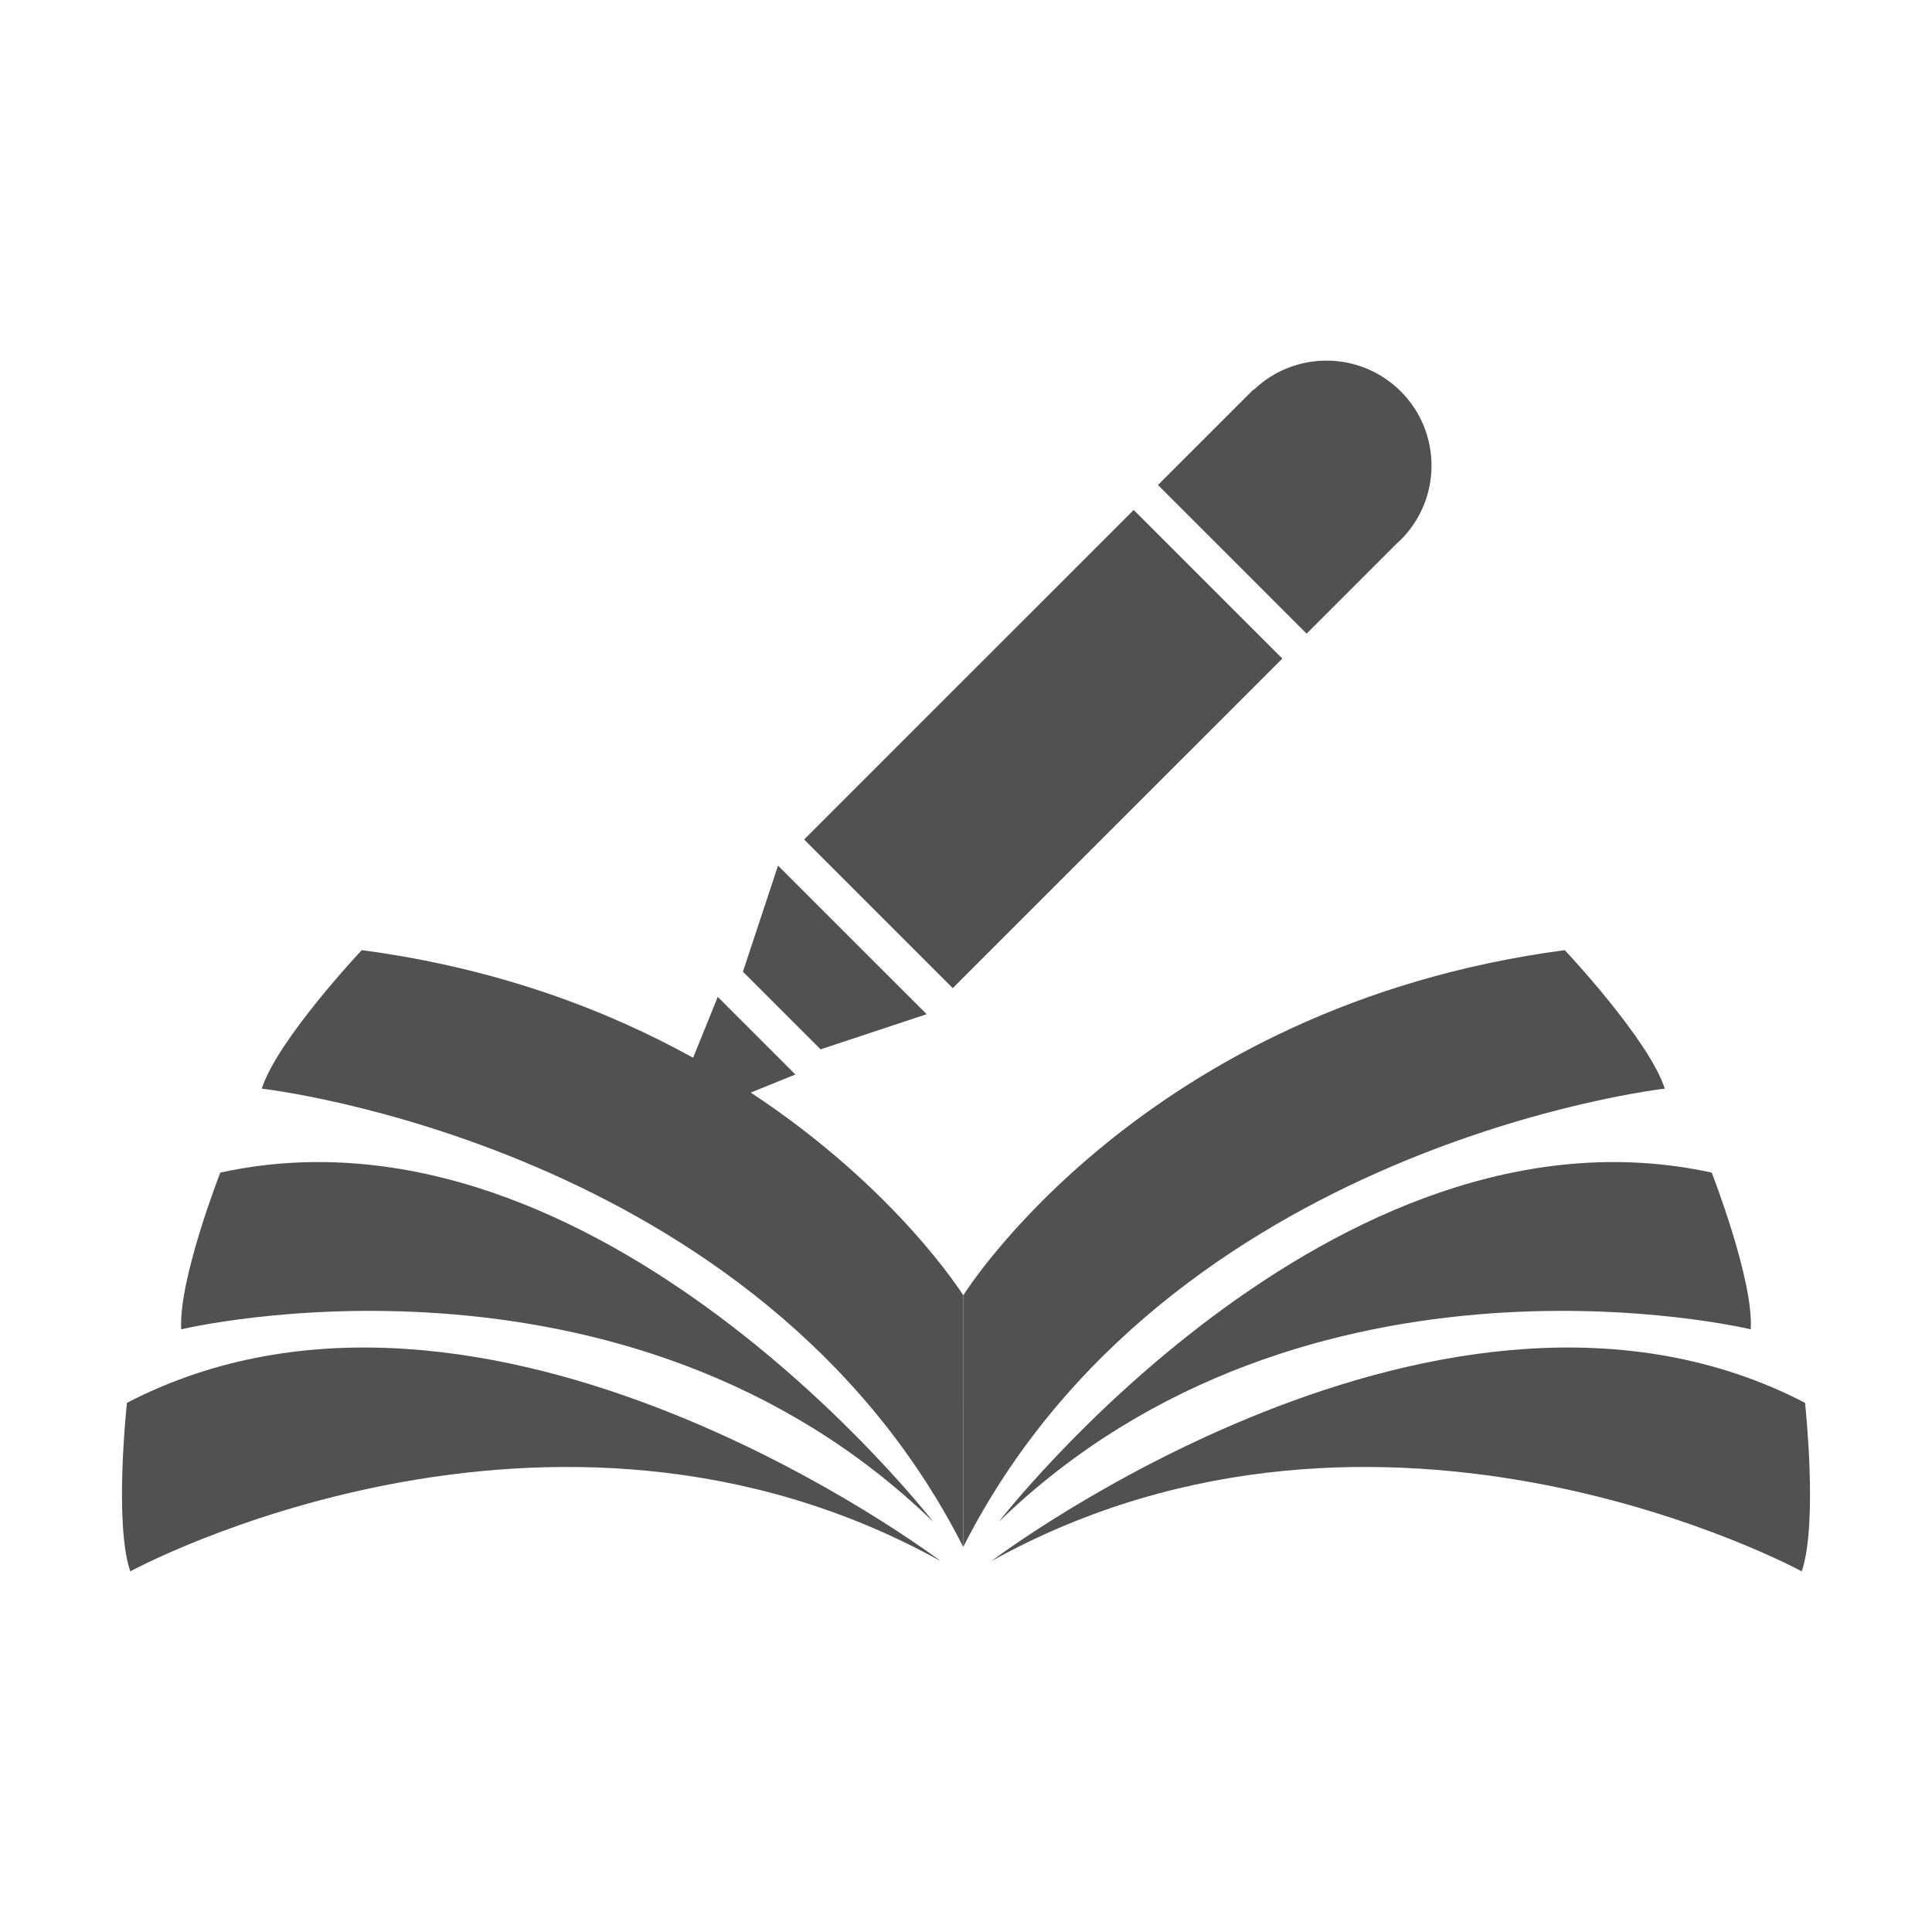
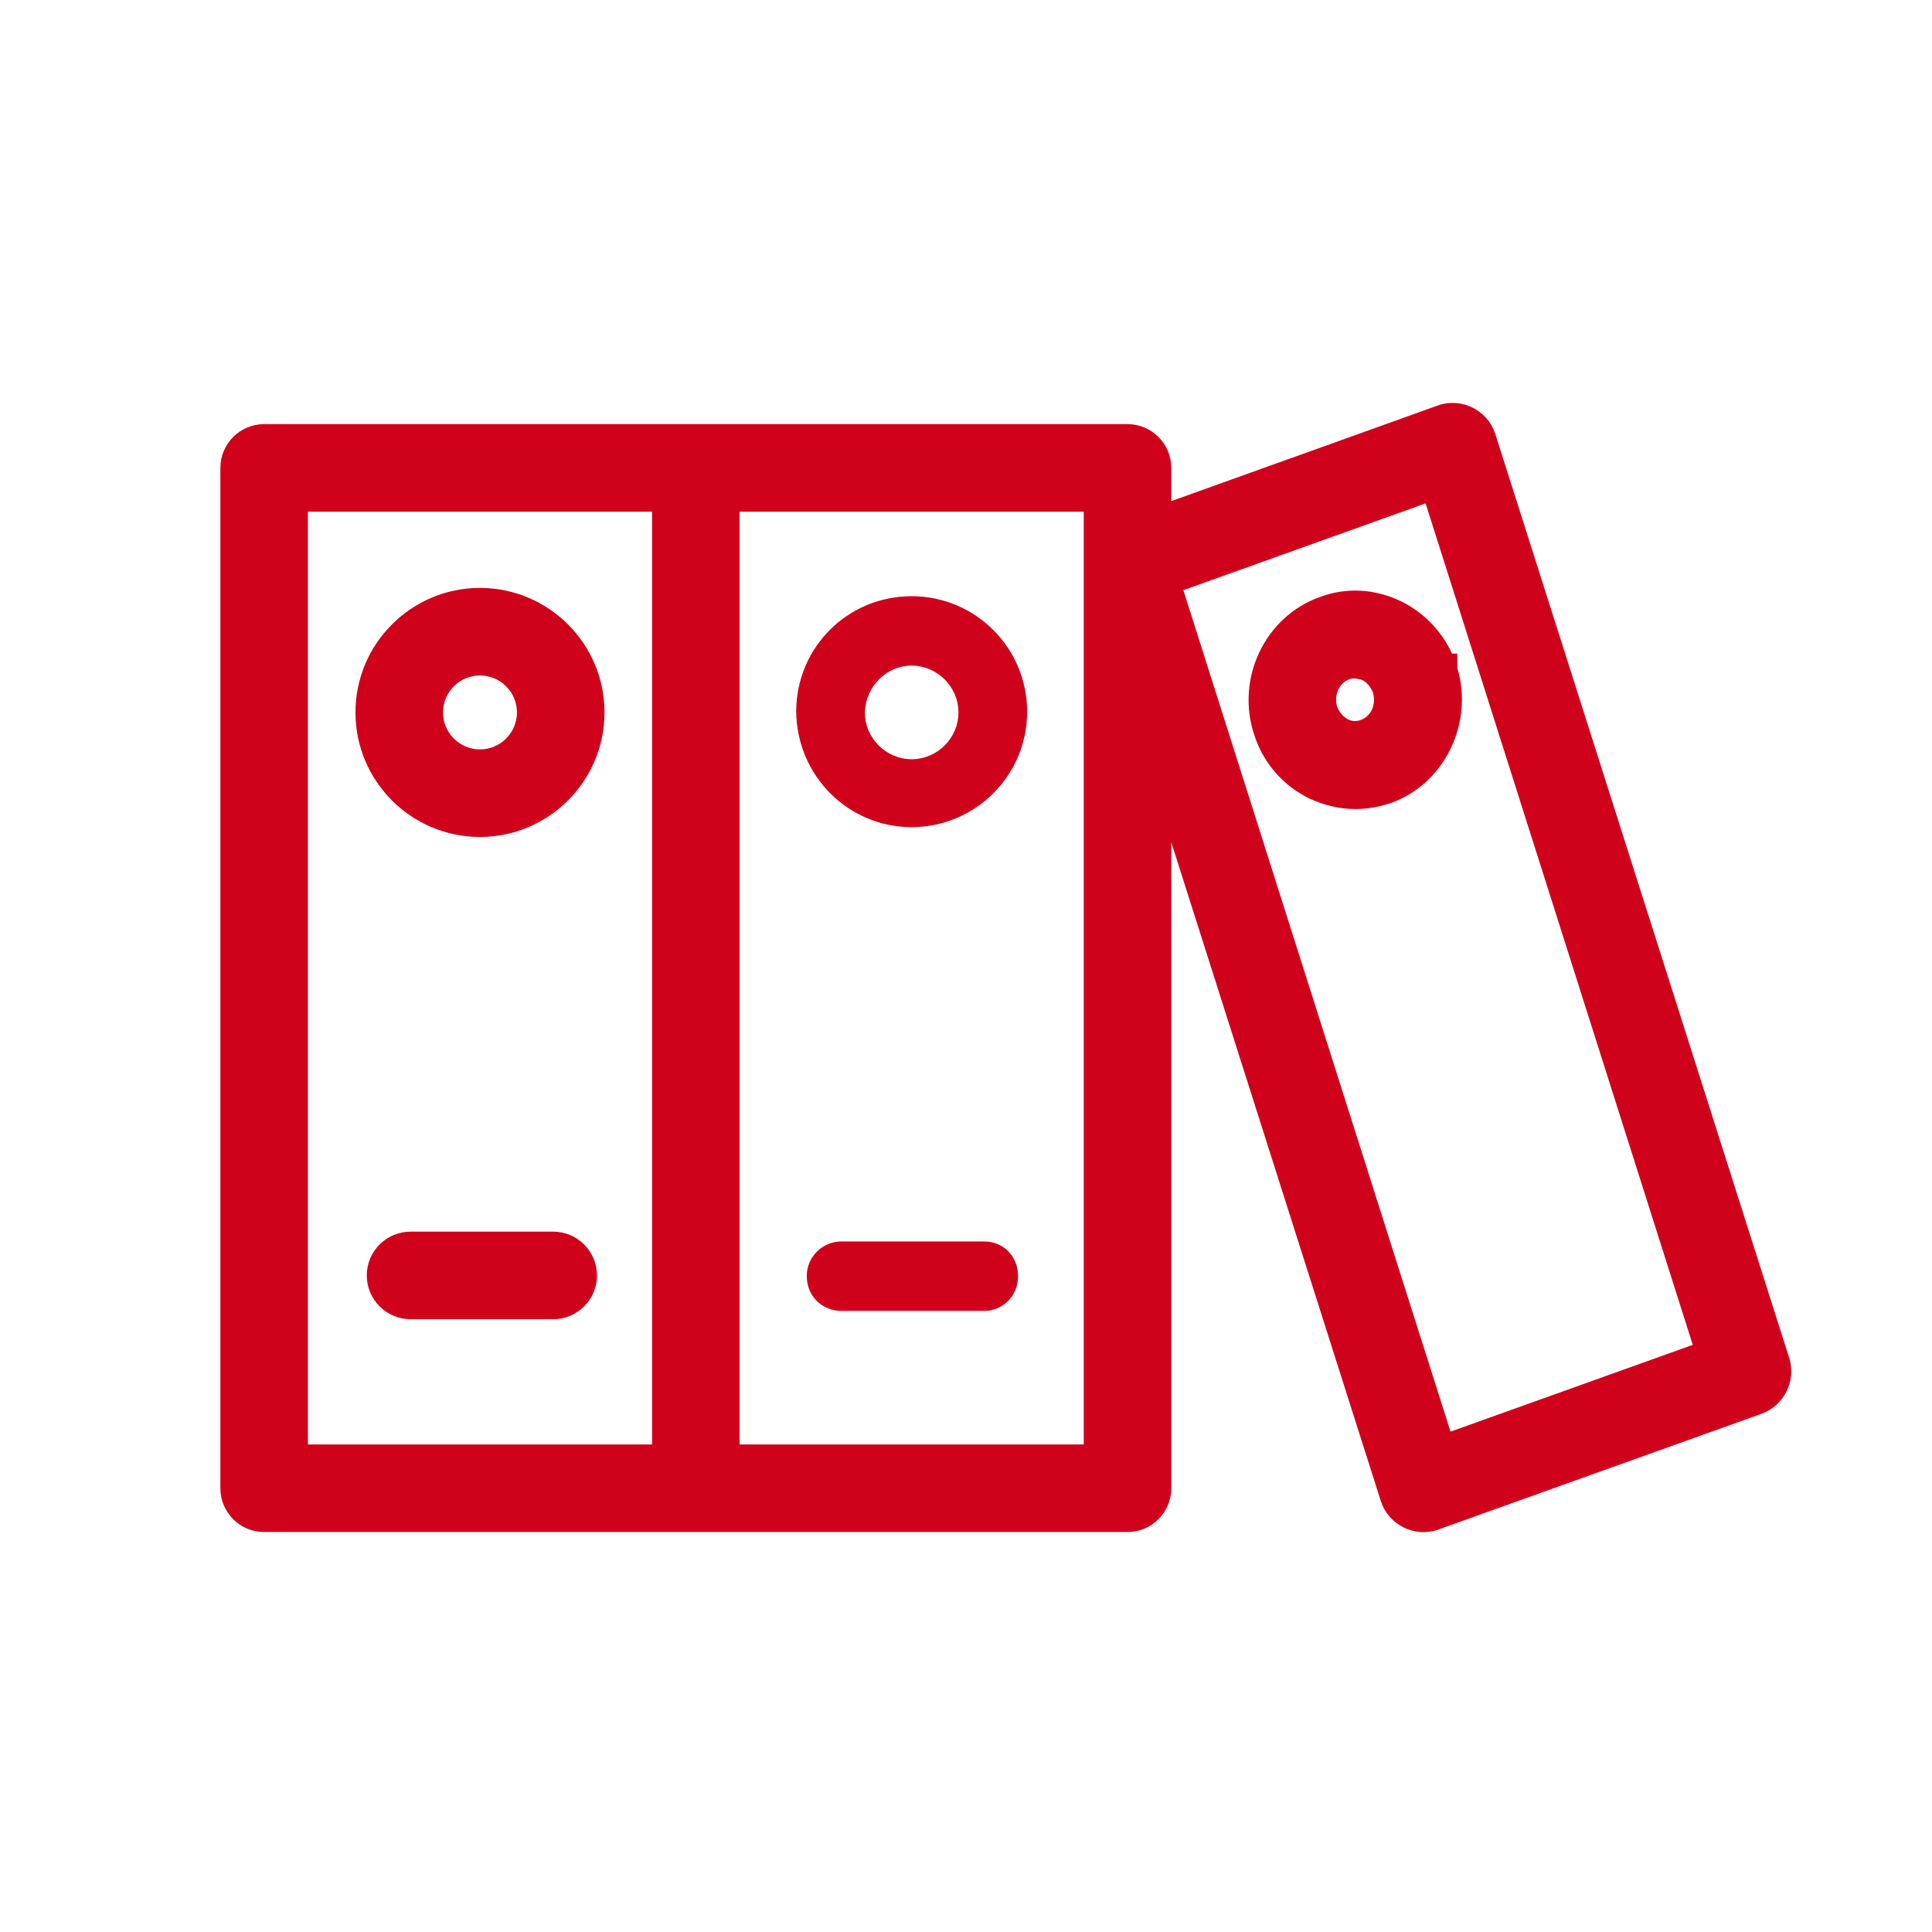
- <svg xmlns="http://www.w3.org/2000/svg" t="1759300964576" class="icon" viewBox="0 0 1024 1024" version="1.1" p-id="174580" width="128" height="128">
-   <path d="M397.9 579.094l23.667-9.59-41.142-41.141-13.069 32.27c-46.23-25.586-104.39-47.6-175.617-57.04 0 0-44.788 47.563-52.992 73.413 0 0 263.729 29.688 371.785 242.893l0.022-133.34c0 0.002-35.12-56.447-112.653-107.465z" fill="#515151" p-id="174581" />
-   <path d="M494.692 806.661s-177.135-229.049-377.94-185.155c0 0-22.318 57.116-20.685 83.062 0 0 235.05-56.488 398.625 102.093z" fill="#515151" p-id="174582" />
-   <path d="M67.292 743.524s-6.972 63.63 1.748 89.339c0 0 221.546-120.81 429.53-5.433 0 0-240.806-182.73-431.278-83.906zM882.36 577.006c-8.206-25.853-52.99-73.412-52.99-73.412-223.637 29.63-318.816 182.968-318.816 182.968v133.34C618.628 606.692 882.36 577.006 882.36 577.006z" fill="#515151" p-id="174583" />
-   <path d="M529.3 806.661c163.577-158.582 398.63-102.094 398.63-102.094 1.649-25.945-20.686-83.062-20.686-83.062-200.788-43.893-377.943 185.156-377.943 185.156z" fill="#515151" p-id="174584" />
-   <path d="M956.705 743.524C766.25 644.7 525.425 827.43 525.425 827.43c207.985-115.378 429.548 5.433 429.548 5.433 8.702-25.709 1.732-89.339 1.732-89.339zM679.657 349.077l-78.769-78.787-174.686 174.65 78.787 78.786zM739.83 288.544c0.873-0.798 1.746-1.577 2.62-2.45 21.713-21.712 21.713-56.945 0-78.654-21.443-21.445-56.088-21.73-77.874-0.874l-0.153-0.153-50.675 50.658 78.786 78.769 47.295-47.296zM491.162 537.554l-78.789-78.768-18.612 56.24 41.159 41.143z" fill="#515151" p-id="174585" />
+ <svg xmlns="http://www.w3.org/2000/svg" t="1760782744877" class="icon" viewBox="0 0 1024 1024" version="1.1" p-id="9991" width="128" height="128">
+   <path d="M948.4 720l-156-490.4c-2-6-6.4-10.8-12-13.6-5.6-2.8-12.4-3.2-18-1.2l-141.6 50.8V248c0-12.8-10.4-23.2-23.2-23.2H140c-12.8 0-23.2 10.4-23.2 23.2v540.8c0 12.8 10.4 23.2 23.2 23.2h457.6c12.8 0 23.2-10.4 23.2-23.2v-342.4L732 796c2 6 6.4 10.8 12 13.6 5.6 2.8 12.4 3.2 18 1.2l172-61.6c11.6-4.4 18-17.2 14.4-29.2z m-51.2-7.2l-128.4 46-141.6-446 128.4-46 141.6 446zM574.4 271.2v494.4H392V271.2h182.4z m-228.8 0v494.4H163.2V271.2h182.4z" fill="#D0011B" p-id="9992" />
+   <path d="M293.2 652.8H217.6c-12.8 0-23.2 10.4-23.2 23.2s10.4 23.2 23.2 23.2h75.6c12.8 0 23.2-10.4 23.2-23.2s-10.4-23.2-23.2-23.2zM254.4 443.6c36.4 0 66-29.6 66-66s-29.6-66-66-66-66 29.6-66 66 29.6 66 66 66z m0-85.6c10.8 0 19.6 8.8 19.6 19.6s-8.8 19.6-19.6 19.6-19.6-8.8-19.6-19.6 8.8-19.6 19.6-19.6zM699.6 316.4c-29.2 10.4-44.8 43.2-34.8 73.2 4.8 14.8 15.2 26.8 29.2 33.6 7.6 3.6 16 5.6 24.4 5.6 6.4 0 12.8-1.2 18.8-3.2 28.4-10 44-42.4 35.2-71.6v-7.6h-2.8c-5.6-12-14.8-21.6-26.8-27.6-14-6.8-29.2-7.6-43.2-2.4z m15.6 43.6c0.8-0.4 2-0.4 2.8-0.4 1.2 0 2.8 0.4 4 0.8 2.4 1.2 4.4 3.6 5.6 6.4 2 6.4-0.8 12.8-6.4 14.8-2 0.8-4.8 0.8-6.8-0.4-2.4-1.2-4.4-3.6-5.6-6.4-2-6 0.8-12.8 6.4-14.8zM521.6 658h-75.6c-10 0-18.4 8-18.4 18.4s8 18.4 18.4 18.4h75.6c10 0 18-8 18-18.4s-7.6-18.4-18-18.4zM483.2 438.4c33.6 0 61.2-27.2 61.2-61.2 0-33.6-27.2-61.2-61.2-61.2s-61.2 27.2-61.2 61.2c0.4 34 27.6 61.2 61.2 61.2z m0-85.6c13.6 0 24.8 11.2 24.8 24.8 0 13.6-11.2 24.8-24.8 24.8-13.6 0-24.8-11.2-24.8-24.8 0.4-13.6 11.2-24.8 24.8-24.8z" fill="#D0011B" p-id="9993" />
</svg>
